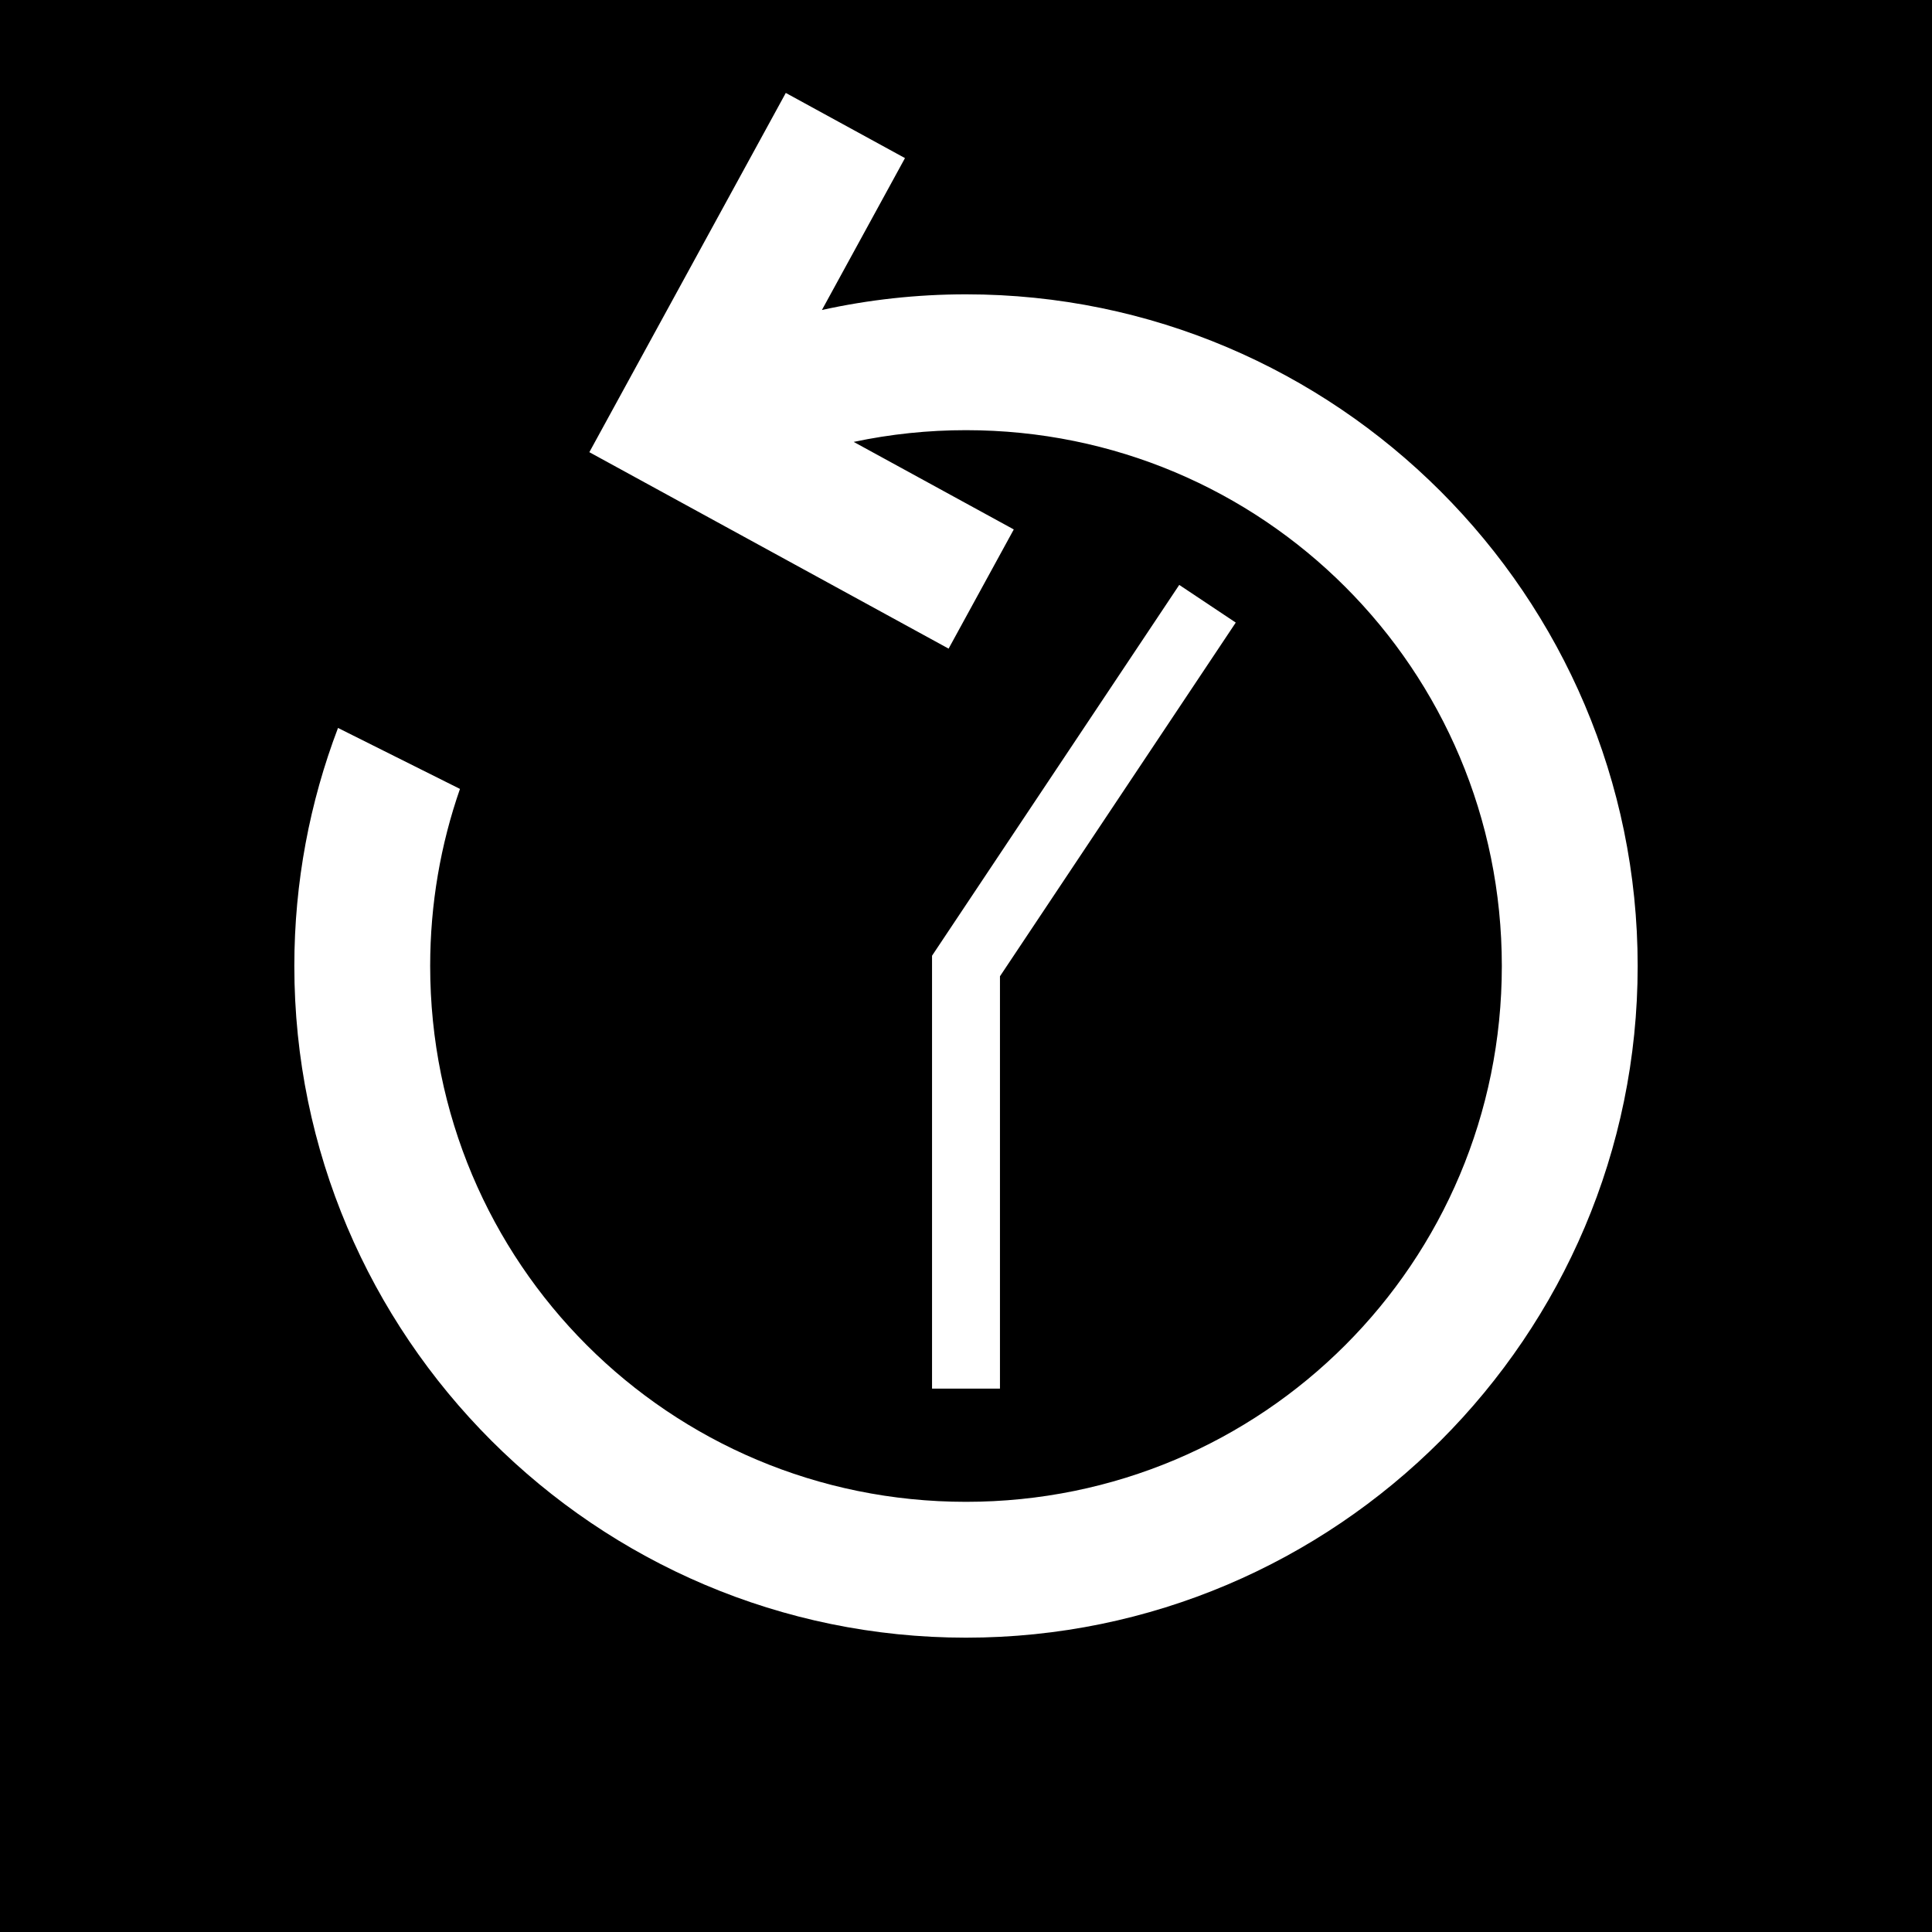
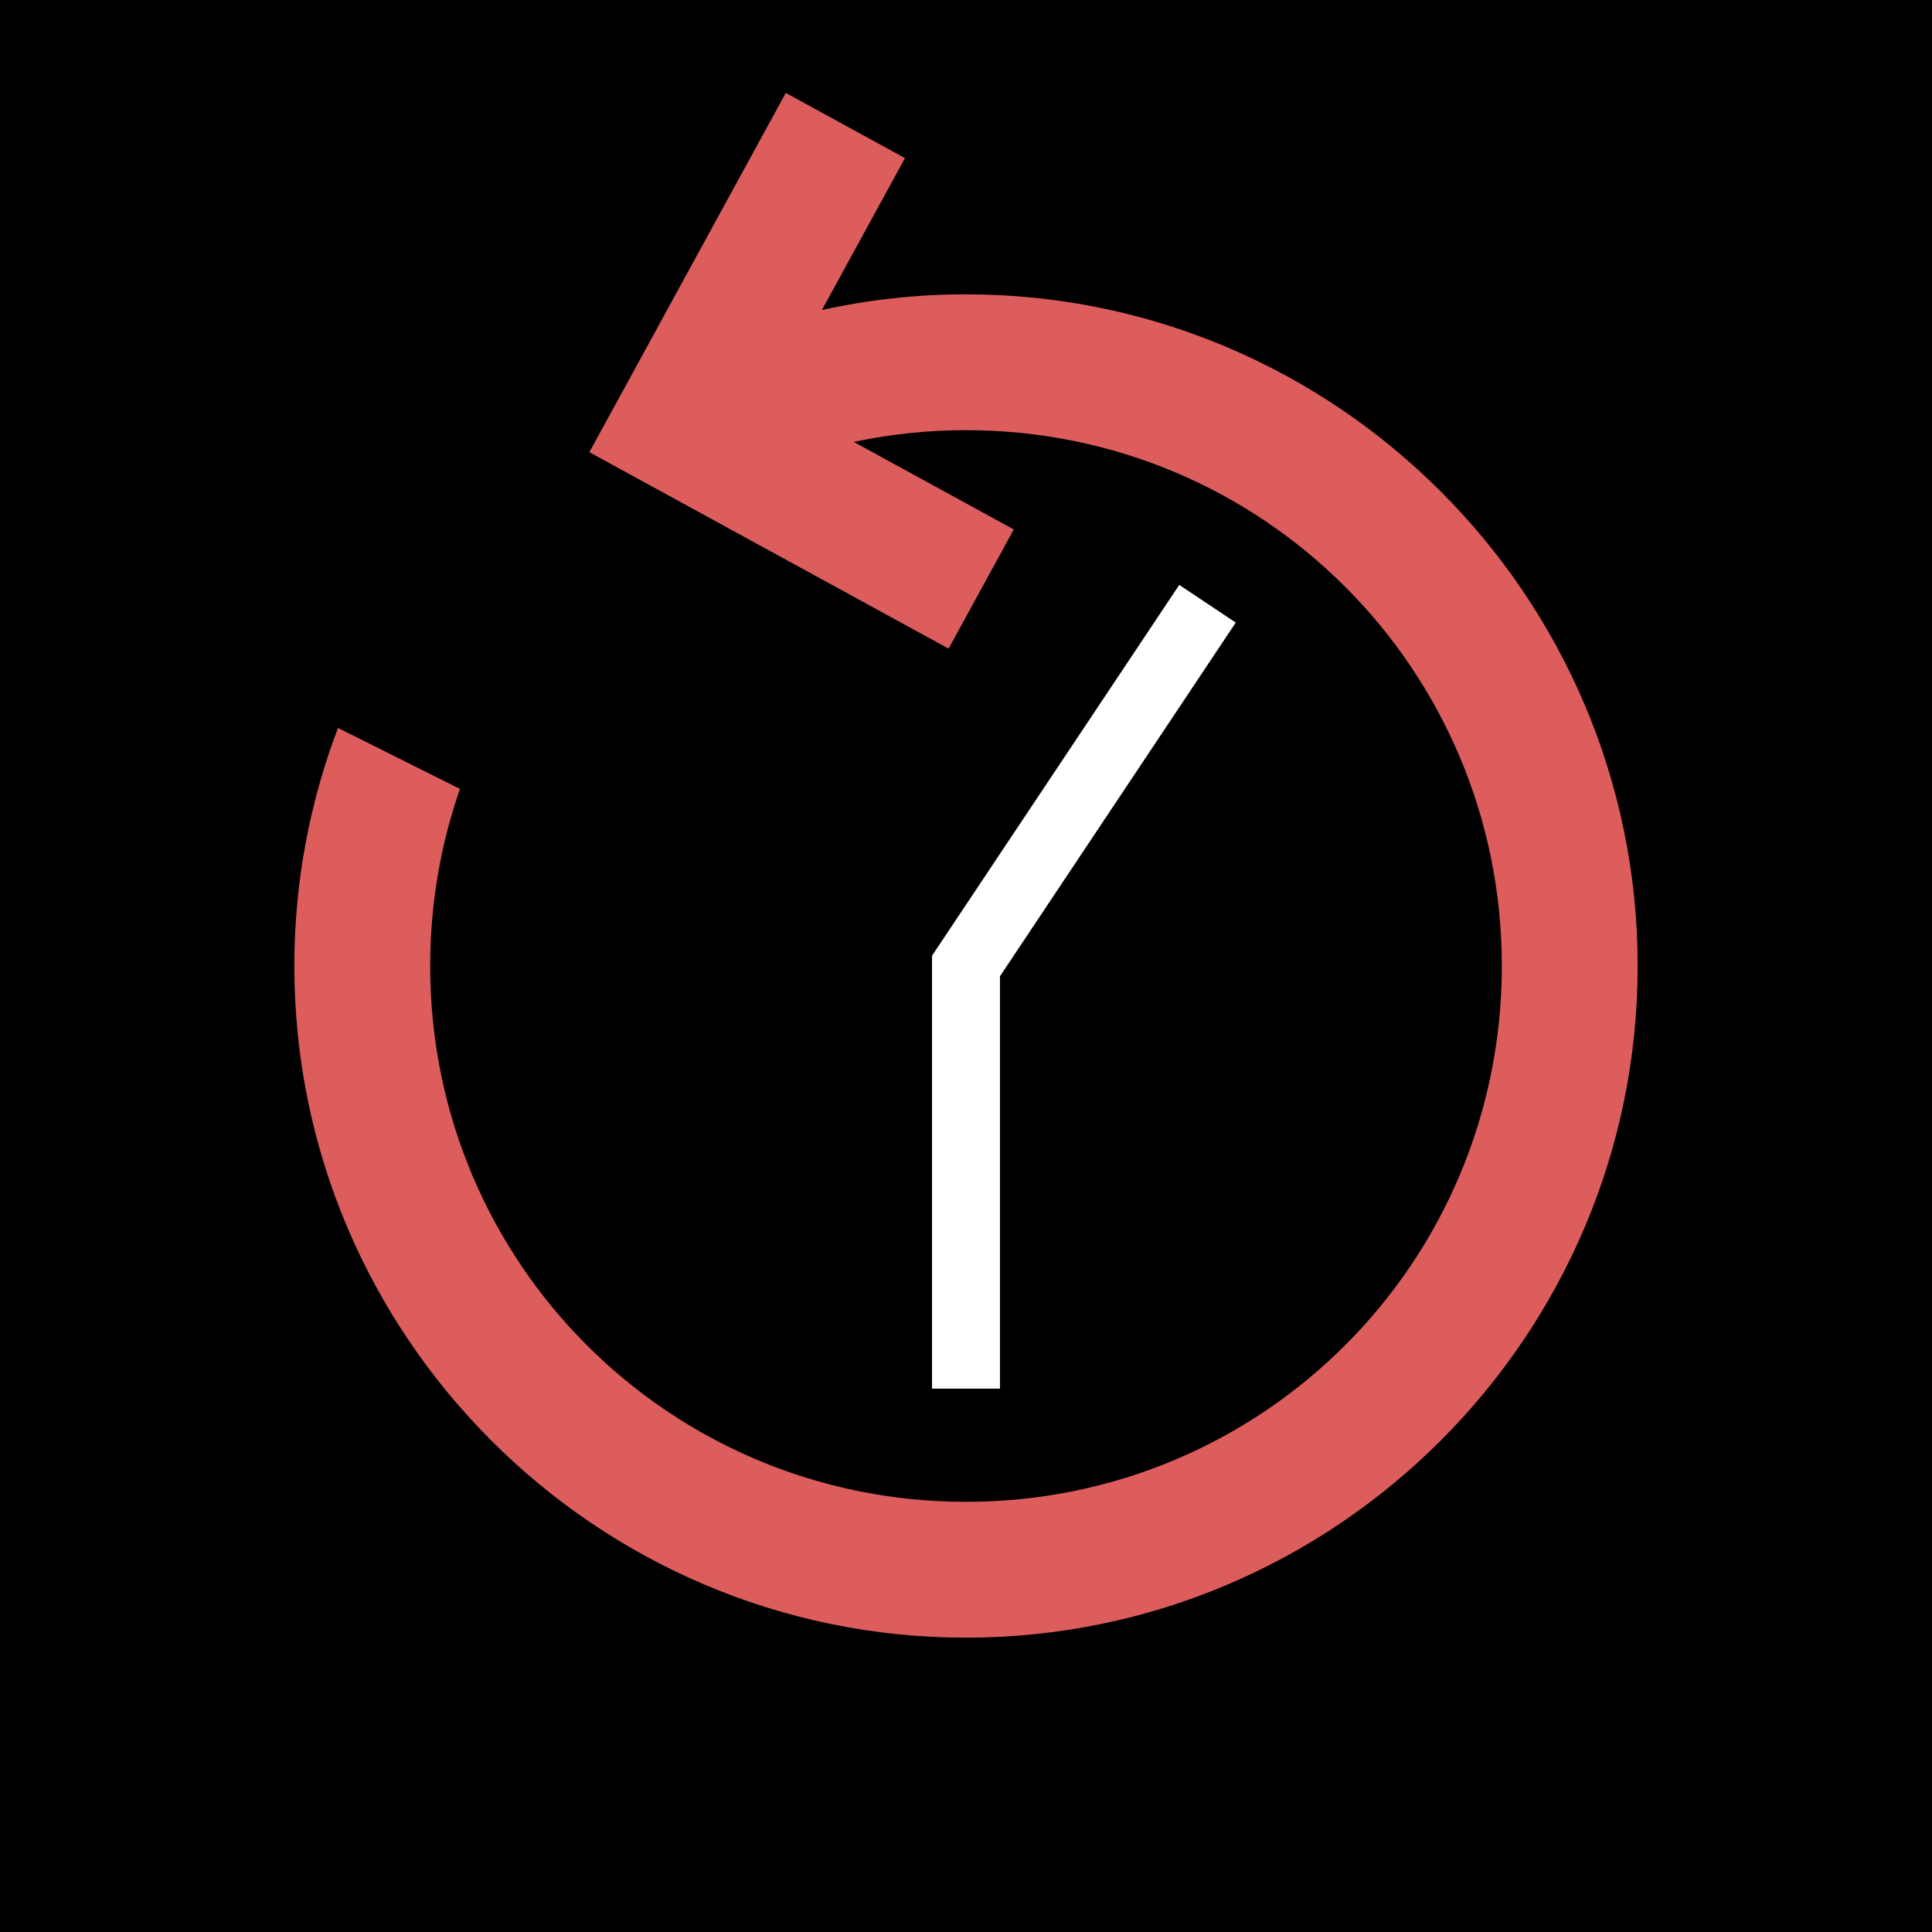
- <svg xmlns="http://www.w3.org/2000/svg" viewBox="0 0 512 512">
-   <path d="M0 0h512v512H0z" />
-   <path fill="#fff" d="M208.242 24.629l-52.058 95.205 95.207 52.059 17.271-31.586-42.424-23.198A143.26 143.26 0 0 1 256 114c78.638 0 142 63.362 142 142s-63.362 142-142 142-142-63.362-142-142c0-16.46 2.785-32.247 7.896-46.928l-32.32-16.16C82.106 212.535 78 233.798 78 256c0 98.093 79.907 178 178 178s178-79.907 178-178S354.093 78 256 78c-13.103 0-25.875 1.44-38.18 4.148l22.008-40.25-31.586-17.27zm104.27 130.379L247 253.275V368h18V258.725l62.488-93.733-14.976-9.984z" />
+ <svg xmlns="http://www.w3.org/2000/svg" width="100%" height="100%" viewBox="0 0 512 512" version="1.1" xml:space="preserve" style="fill-rule:evenodd;clip-rule:evenodd;stroke-linejoin:round;stroke-miterlimit:2;">
+   <rect x="0" y="0" width="512" height="512" style="fill-rule:nonzero;" />
+   <path d="M208.242,24.629L156.184,119.834L251.391,171.893L268.662,140.307L226.238,117.109C236.023,115.037 245.998,113.995 256,114C334.638,114 398,177.362 398,256C398,334.638 334.638,398 256,398C177.362,398 114,334.638 114,256C114,239.54 116.785,223.753 121.896,209.072L89.576,192.912C82.106,212.535 78,233.798 78,256C78,354.093 157.907,434 256,434C354.093,434 434,354.093 434,256C434,157.907 354.093,78 256,78C242.897,78 230.125,79.44 217.82,82.148L239.828,41.898L208.242,24.628L208.242,24.629Z" style="fill:rgb(221,93,93);fill-rule:nonzero;" />
+   <path d="M312.512,155.008L327.488,164.992L265,258.725L265,368L247,368L247,253.275L312.512,155.008Z" style="fill:white;" />
</svg>
